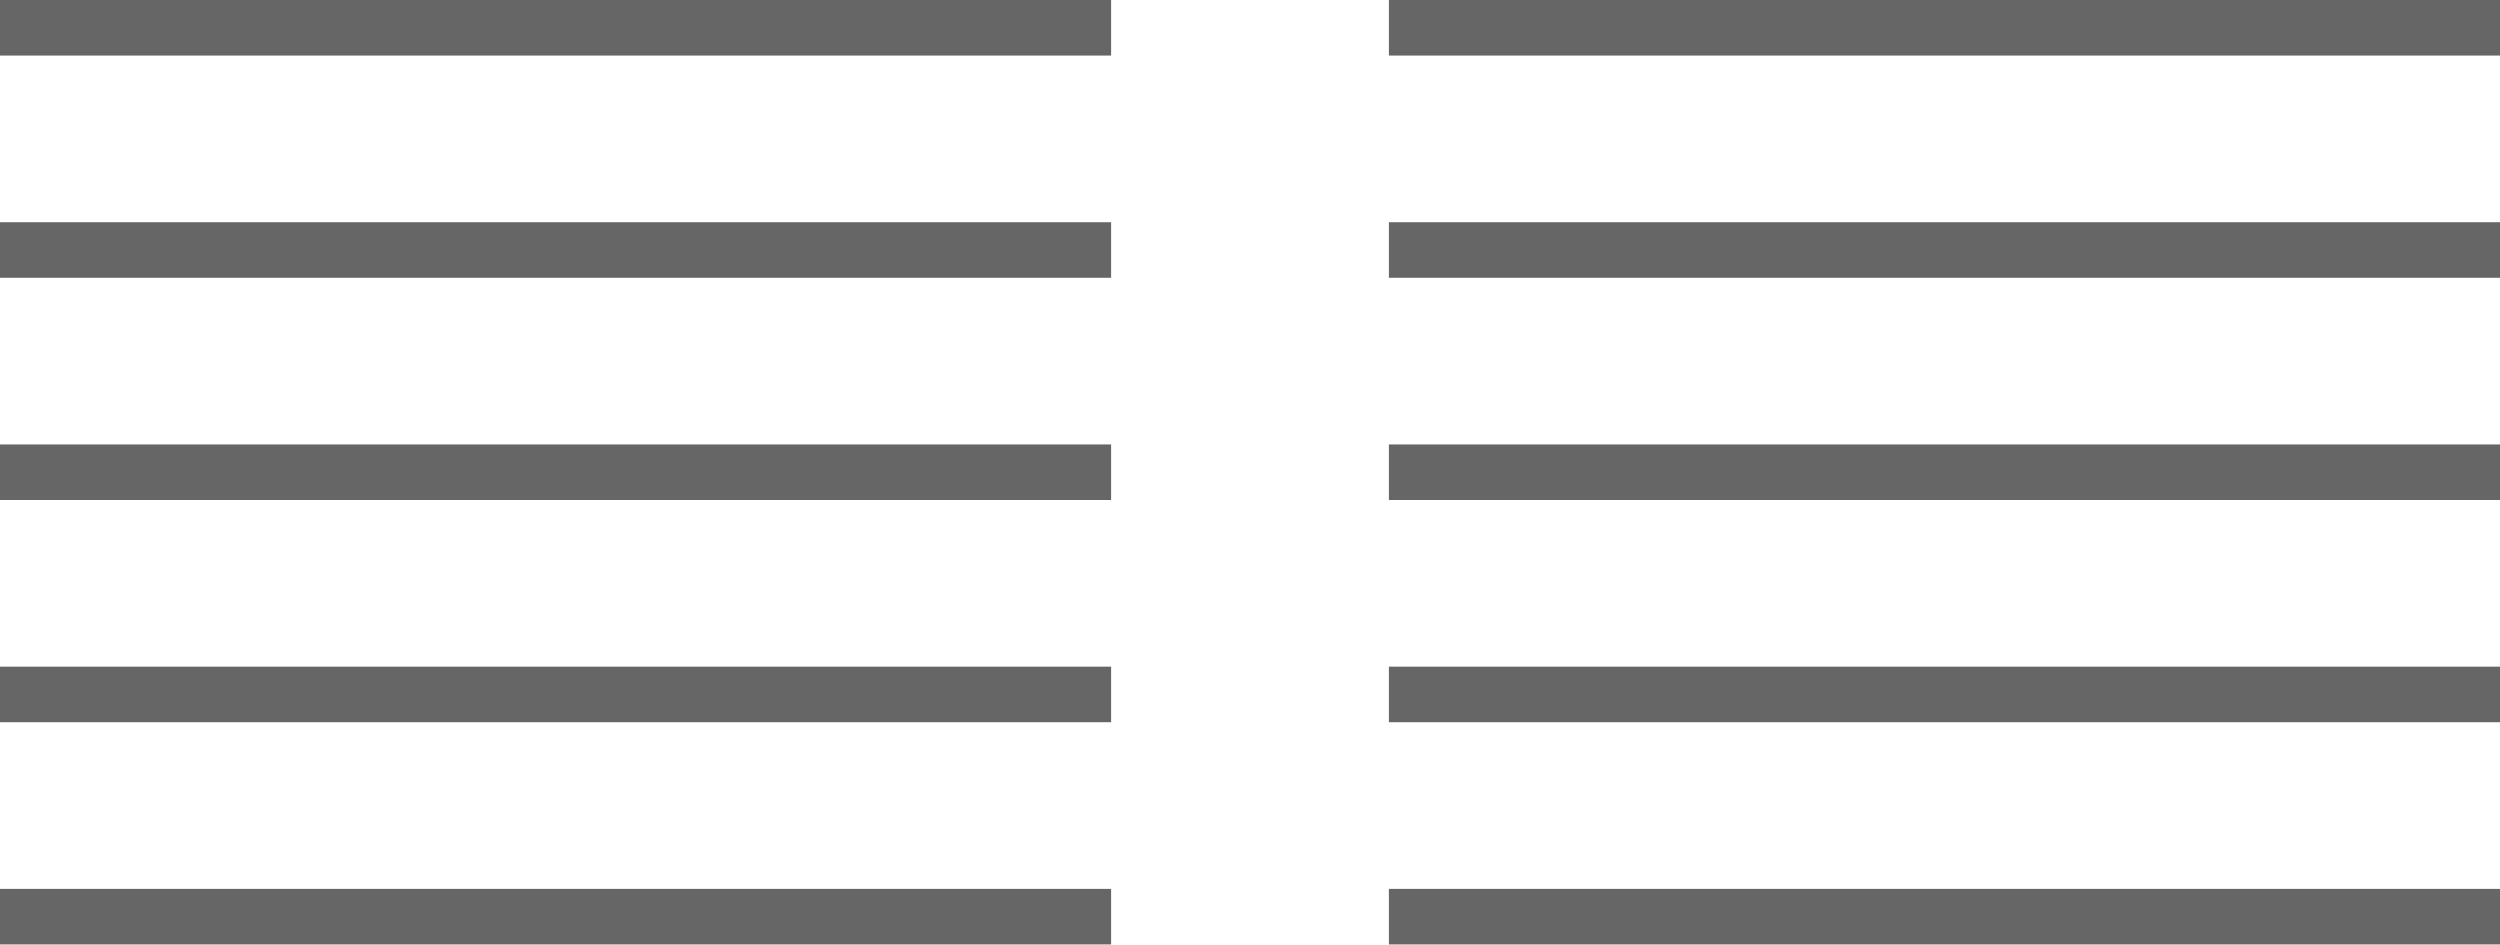
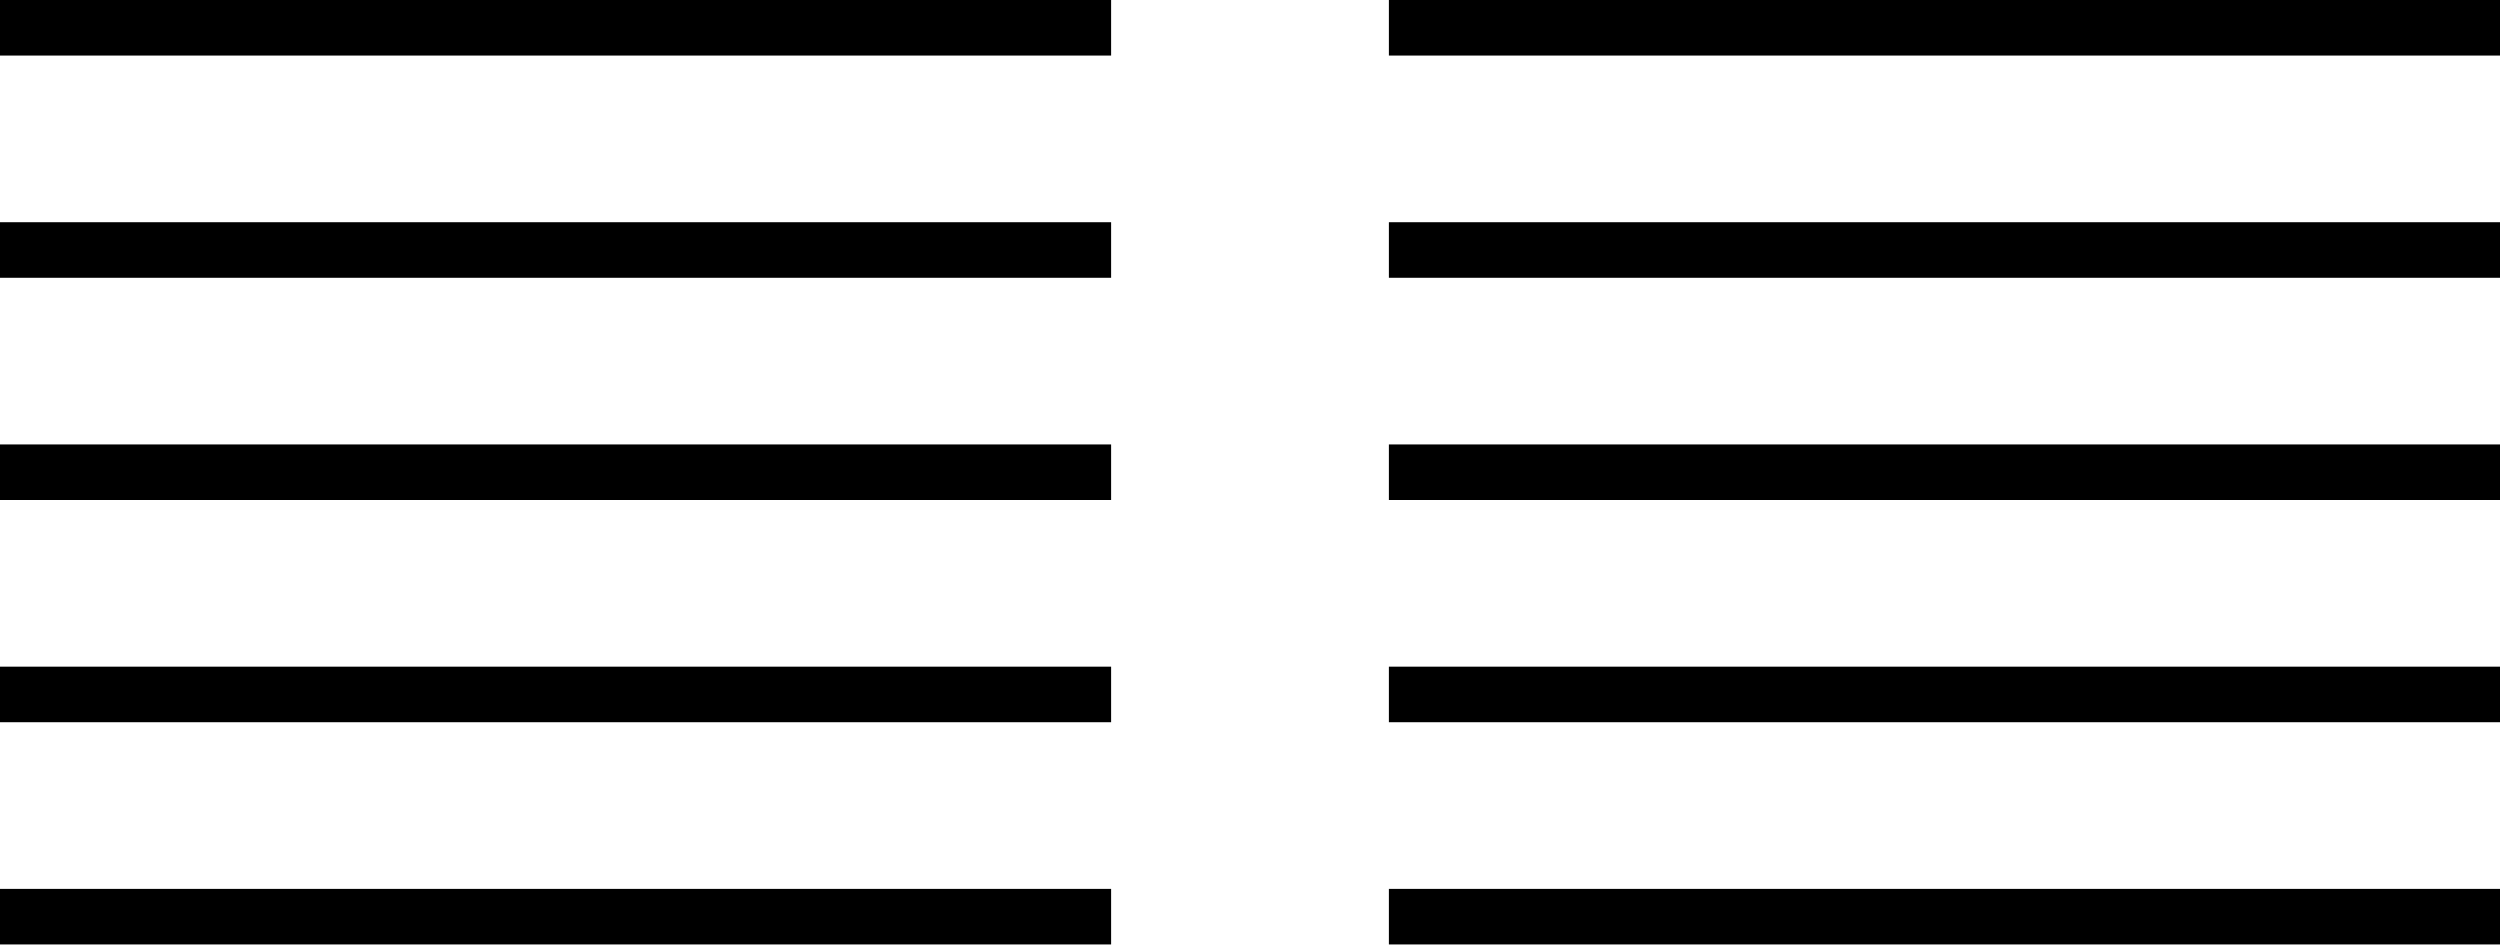
<svg xmlns="http://www.w3.org/2000/svg" width="45" height="17" viewBox="0 0 45 17" fill="none">
-   <rect x="25.25" y="0.25" width="19.5" height="0.5" stroke="#666666" stroke-width="0.5" />
-   <rect x="25.25" y="4.25" width="19.5" height="0.5" stroke="#666666" stroke-width="0.5" />
-   <rect x="25.25" y="8.25" width="19.5" height="0.5" stroke="#666666" stroke-width="0.5" />
-   <rect x="25.25" y="12.25" width="19.5" height="0.5" stroke="#666666" stroke-width="0.5" />
-   <rect x="25.25" y="16.25" width="19.5" height="0.5" stroke="#666666" stroke-width="0.5" />
-   <rect x="0.25" y="0.25" width="19.5" height="0.5" stroke="#666666" stroke-width="0.5" />
-   <rect x="0.25" y="4.25" width="19.5" height="0.5" stroke="#666666" stroke-width="0.5" />
-   <rect x="0.25" y="8.25" width="19.5" height="0.5" stroke="#666666" stroke-width="0.5" />
-   <rect x="0.25" y="12.25" width="19.5" height="0.5" stroke="#666666" stroke-width="0.5" />
-   <rect x="0.25" y="16.25" width="19.5" height="0.5" stroke="#666666" stroke-width="0.5" />
+   <rect x="25.25" y="0.25" width="19.5" height="0.5" stroke="currentColor" stroke-width="0.5" />
+   <rect x="25.25" y="4.25" width="19.5" height="0.5" stroke="currentColor" stroke-width="0.5" />
+   <rect x="25.25" y="8.25" width="19.5" height="0.5" stroke="currentColor" stroke-width="0.5" />
+   <rect x="25.25" y="12.25" width="19.5" height="0.5" stroke="currentColor" stroke-width="0.5" />
+   <rect x="25.25" y="16.25" width="19.5" height="0.5" stroke="currentColor" stroke-width="0.5" />
+   <rect x="0.25" y="0.25" width="19.5" height="0.5" stroke="currentColor" stroke-width="0.5" />
+   <rect x="0.25" y="4.25" width="19.5" height="0.5" stroke="currentColor" stroke-width="0.5" />
+   <rect x="0.25" y="8.25" width="19.5" height="0.5" stroke="currentColor" stroke-width="0.5" />
+   <rect x="0.25" y="12.25" width="19.5" height="0.5" stroke="currentColor" stroke-width="0.5" />
+   <rect x="0.25" y="16.25" width="19.5" height="0.5" stroke="currentColor" stroke-width="0.5" />
</svg>
